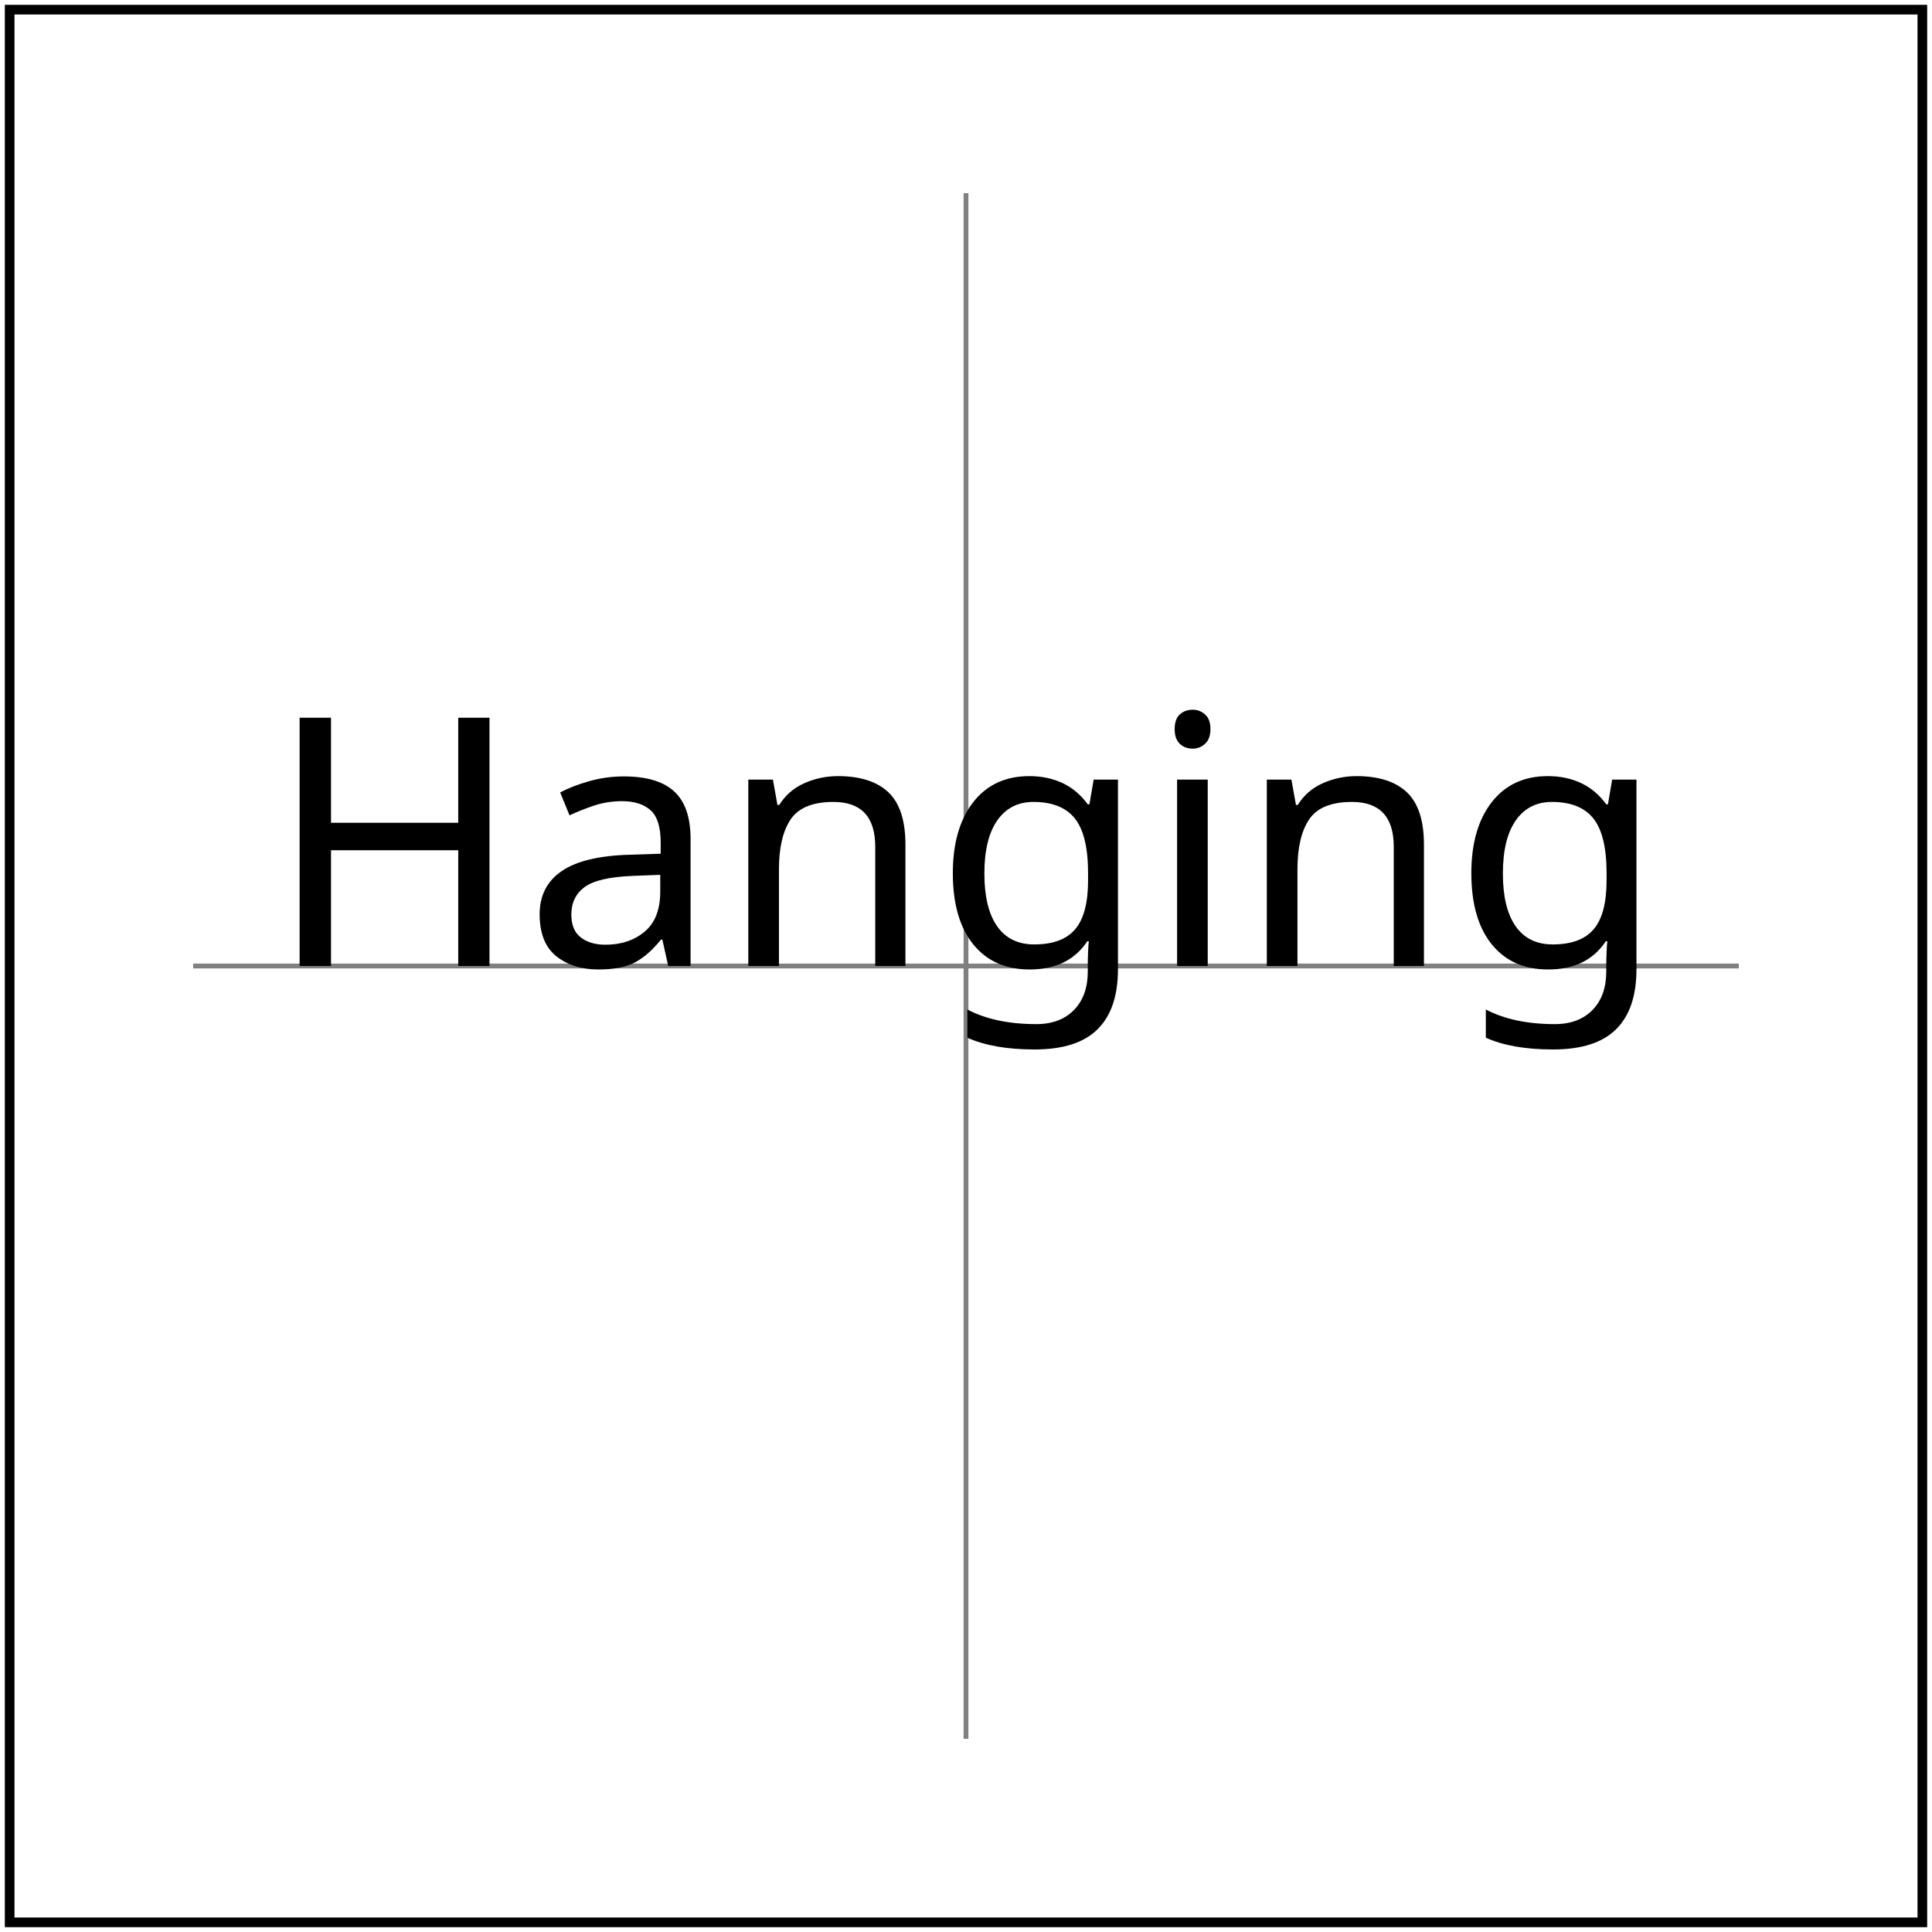
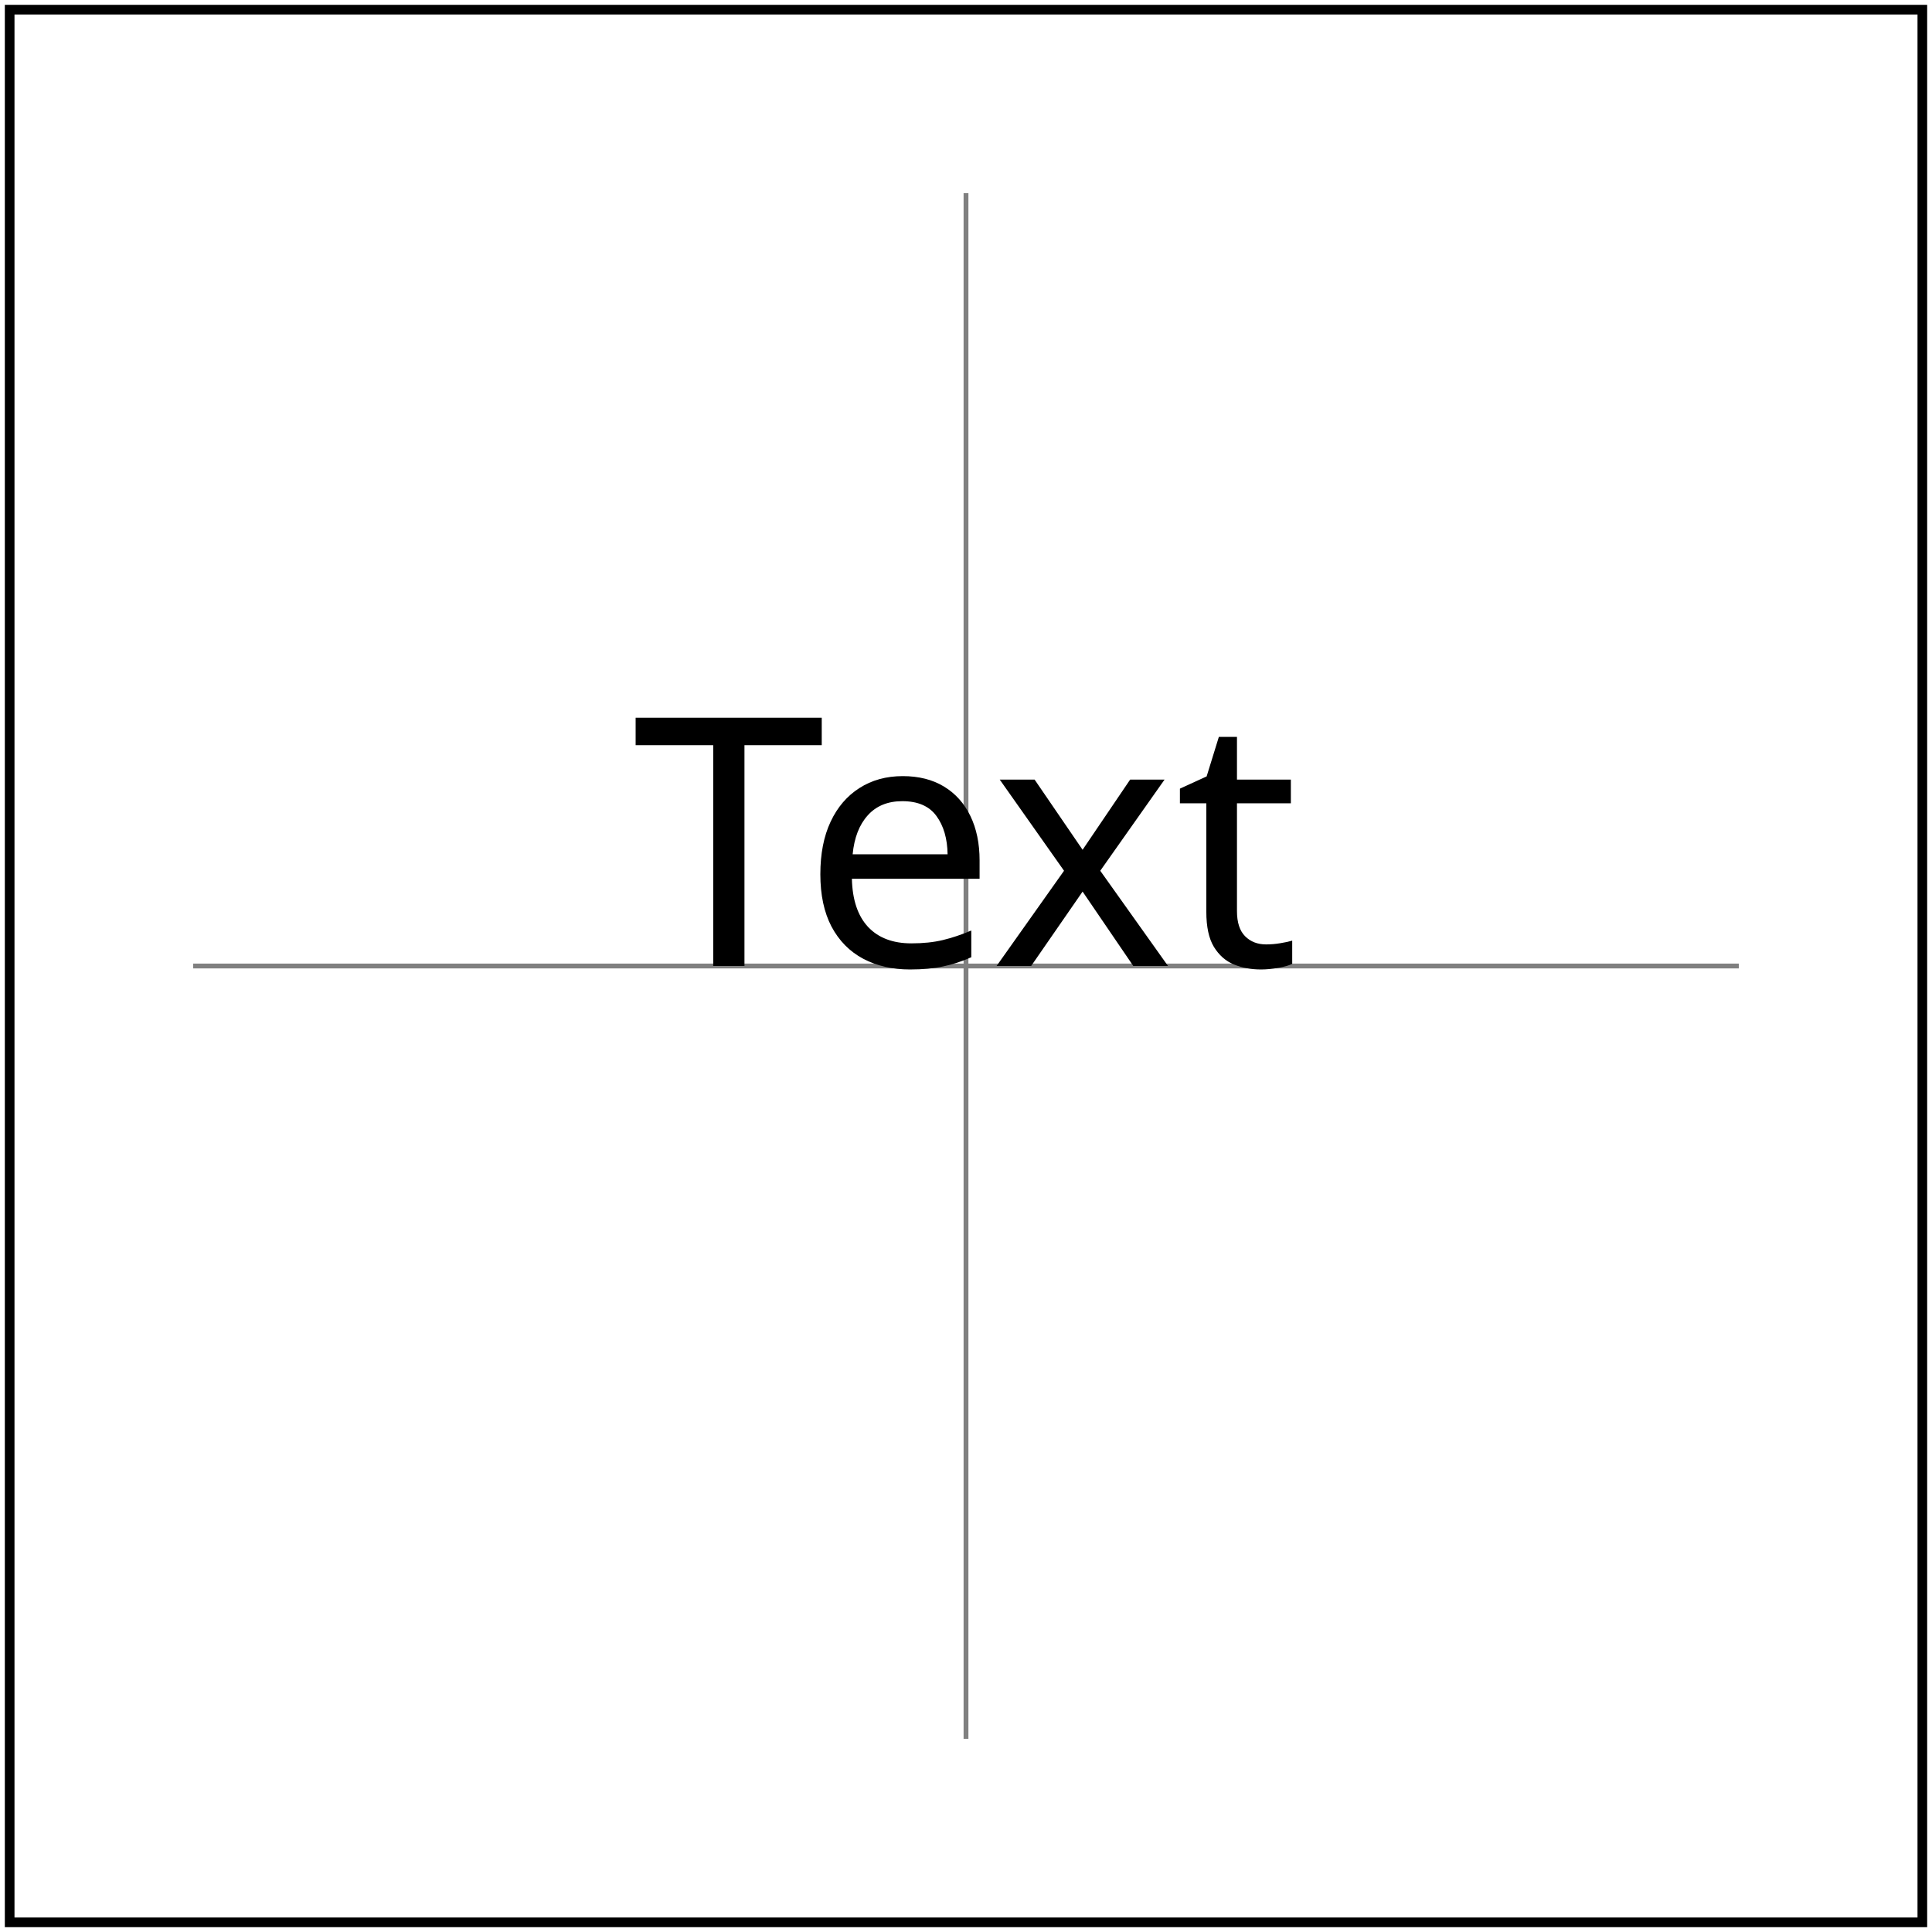
<svg xmlns="http://www.w3.org/2000/svg" id="svg1" viewBox="0 0 200 200">
  <path id="crosshair" d="M 20 100 L 180 100 M 100 20 L 100 180" stroke="gray" stroke-width="0.5" />
-   <text id="text1" x="100" y="100" text-anchor="middle" font-family="Noto Sans" font-size="36" alignment-baseline="hanging">Hanging</text>
+   <text id="text1" x="100" y="100" text-anchor="middle" font-family="Noto Sans" font-size="36" alignment-baseline="auto">Text</text>
  <rect id="frame" x="1" y="1" width="198" height="198" fill="none" stroke="black" />
</svg>
